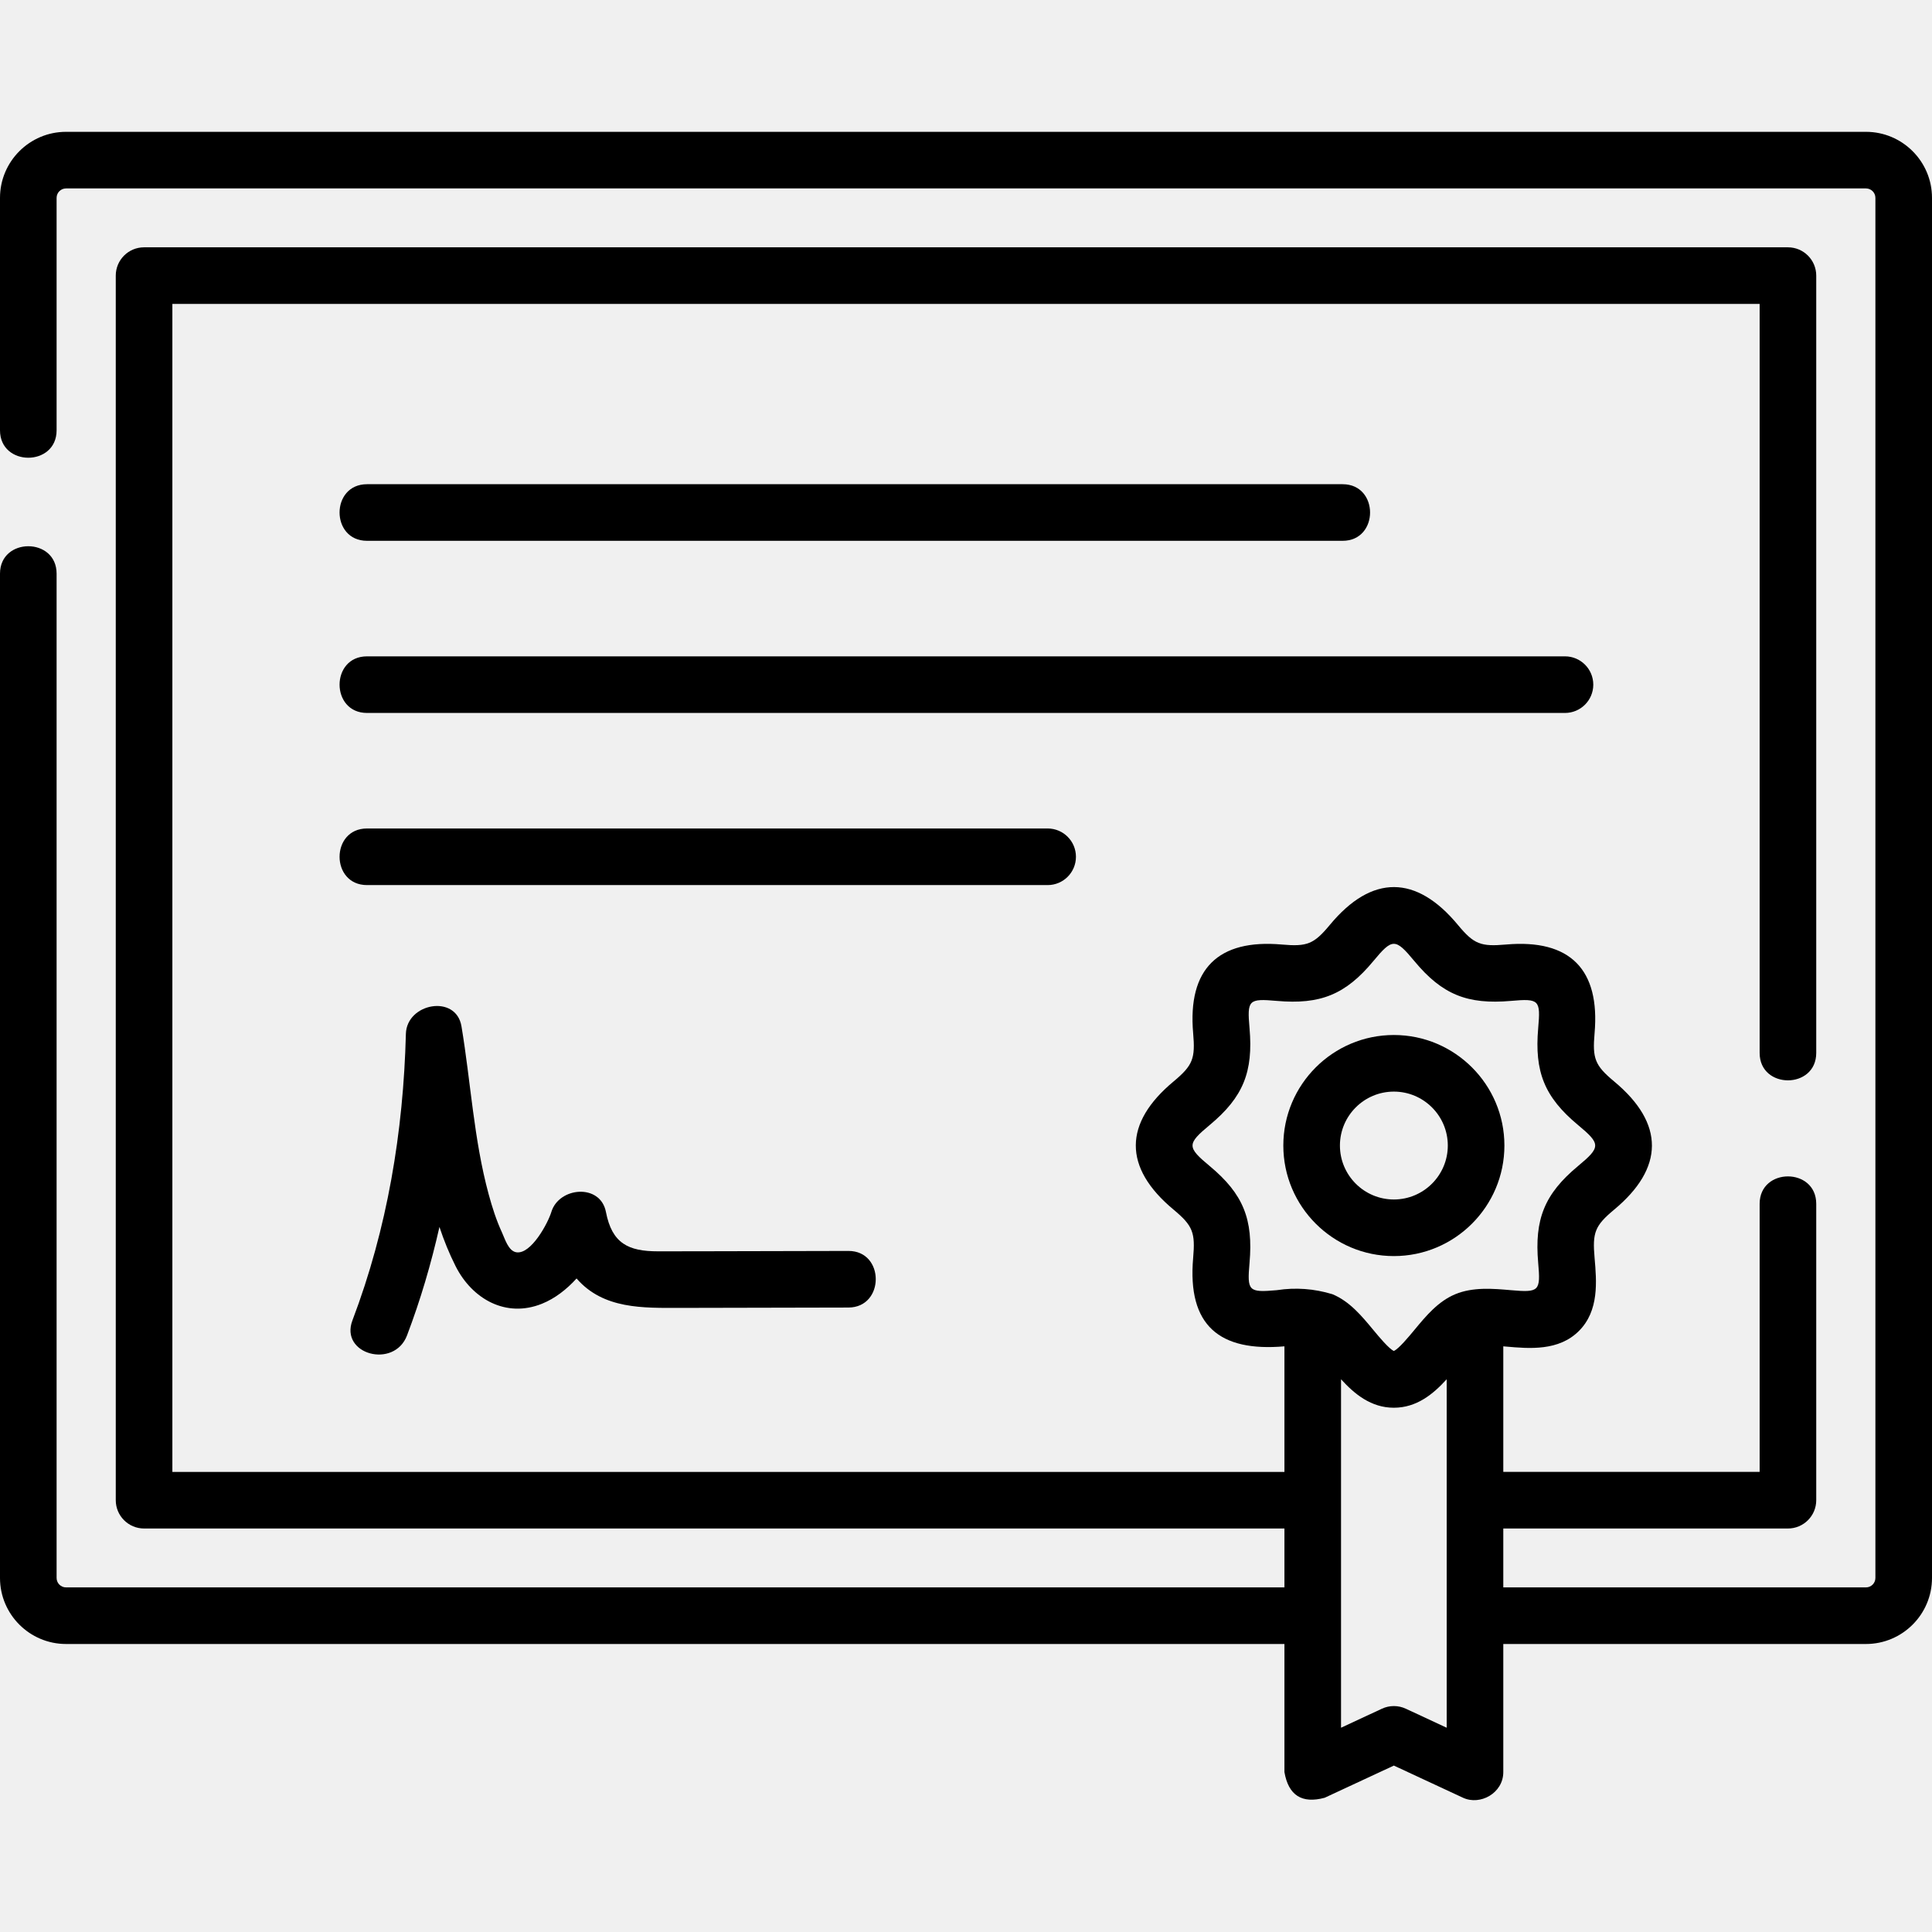
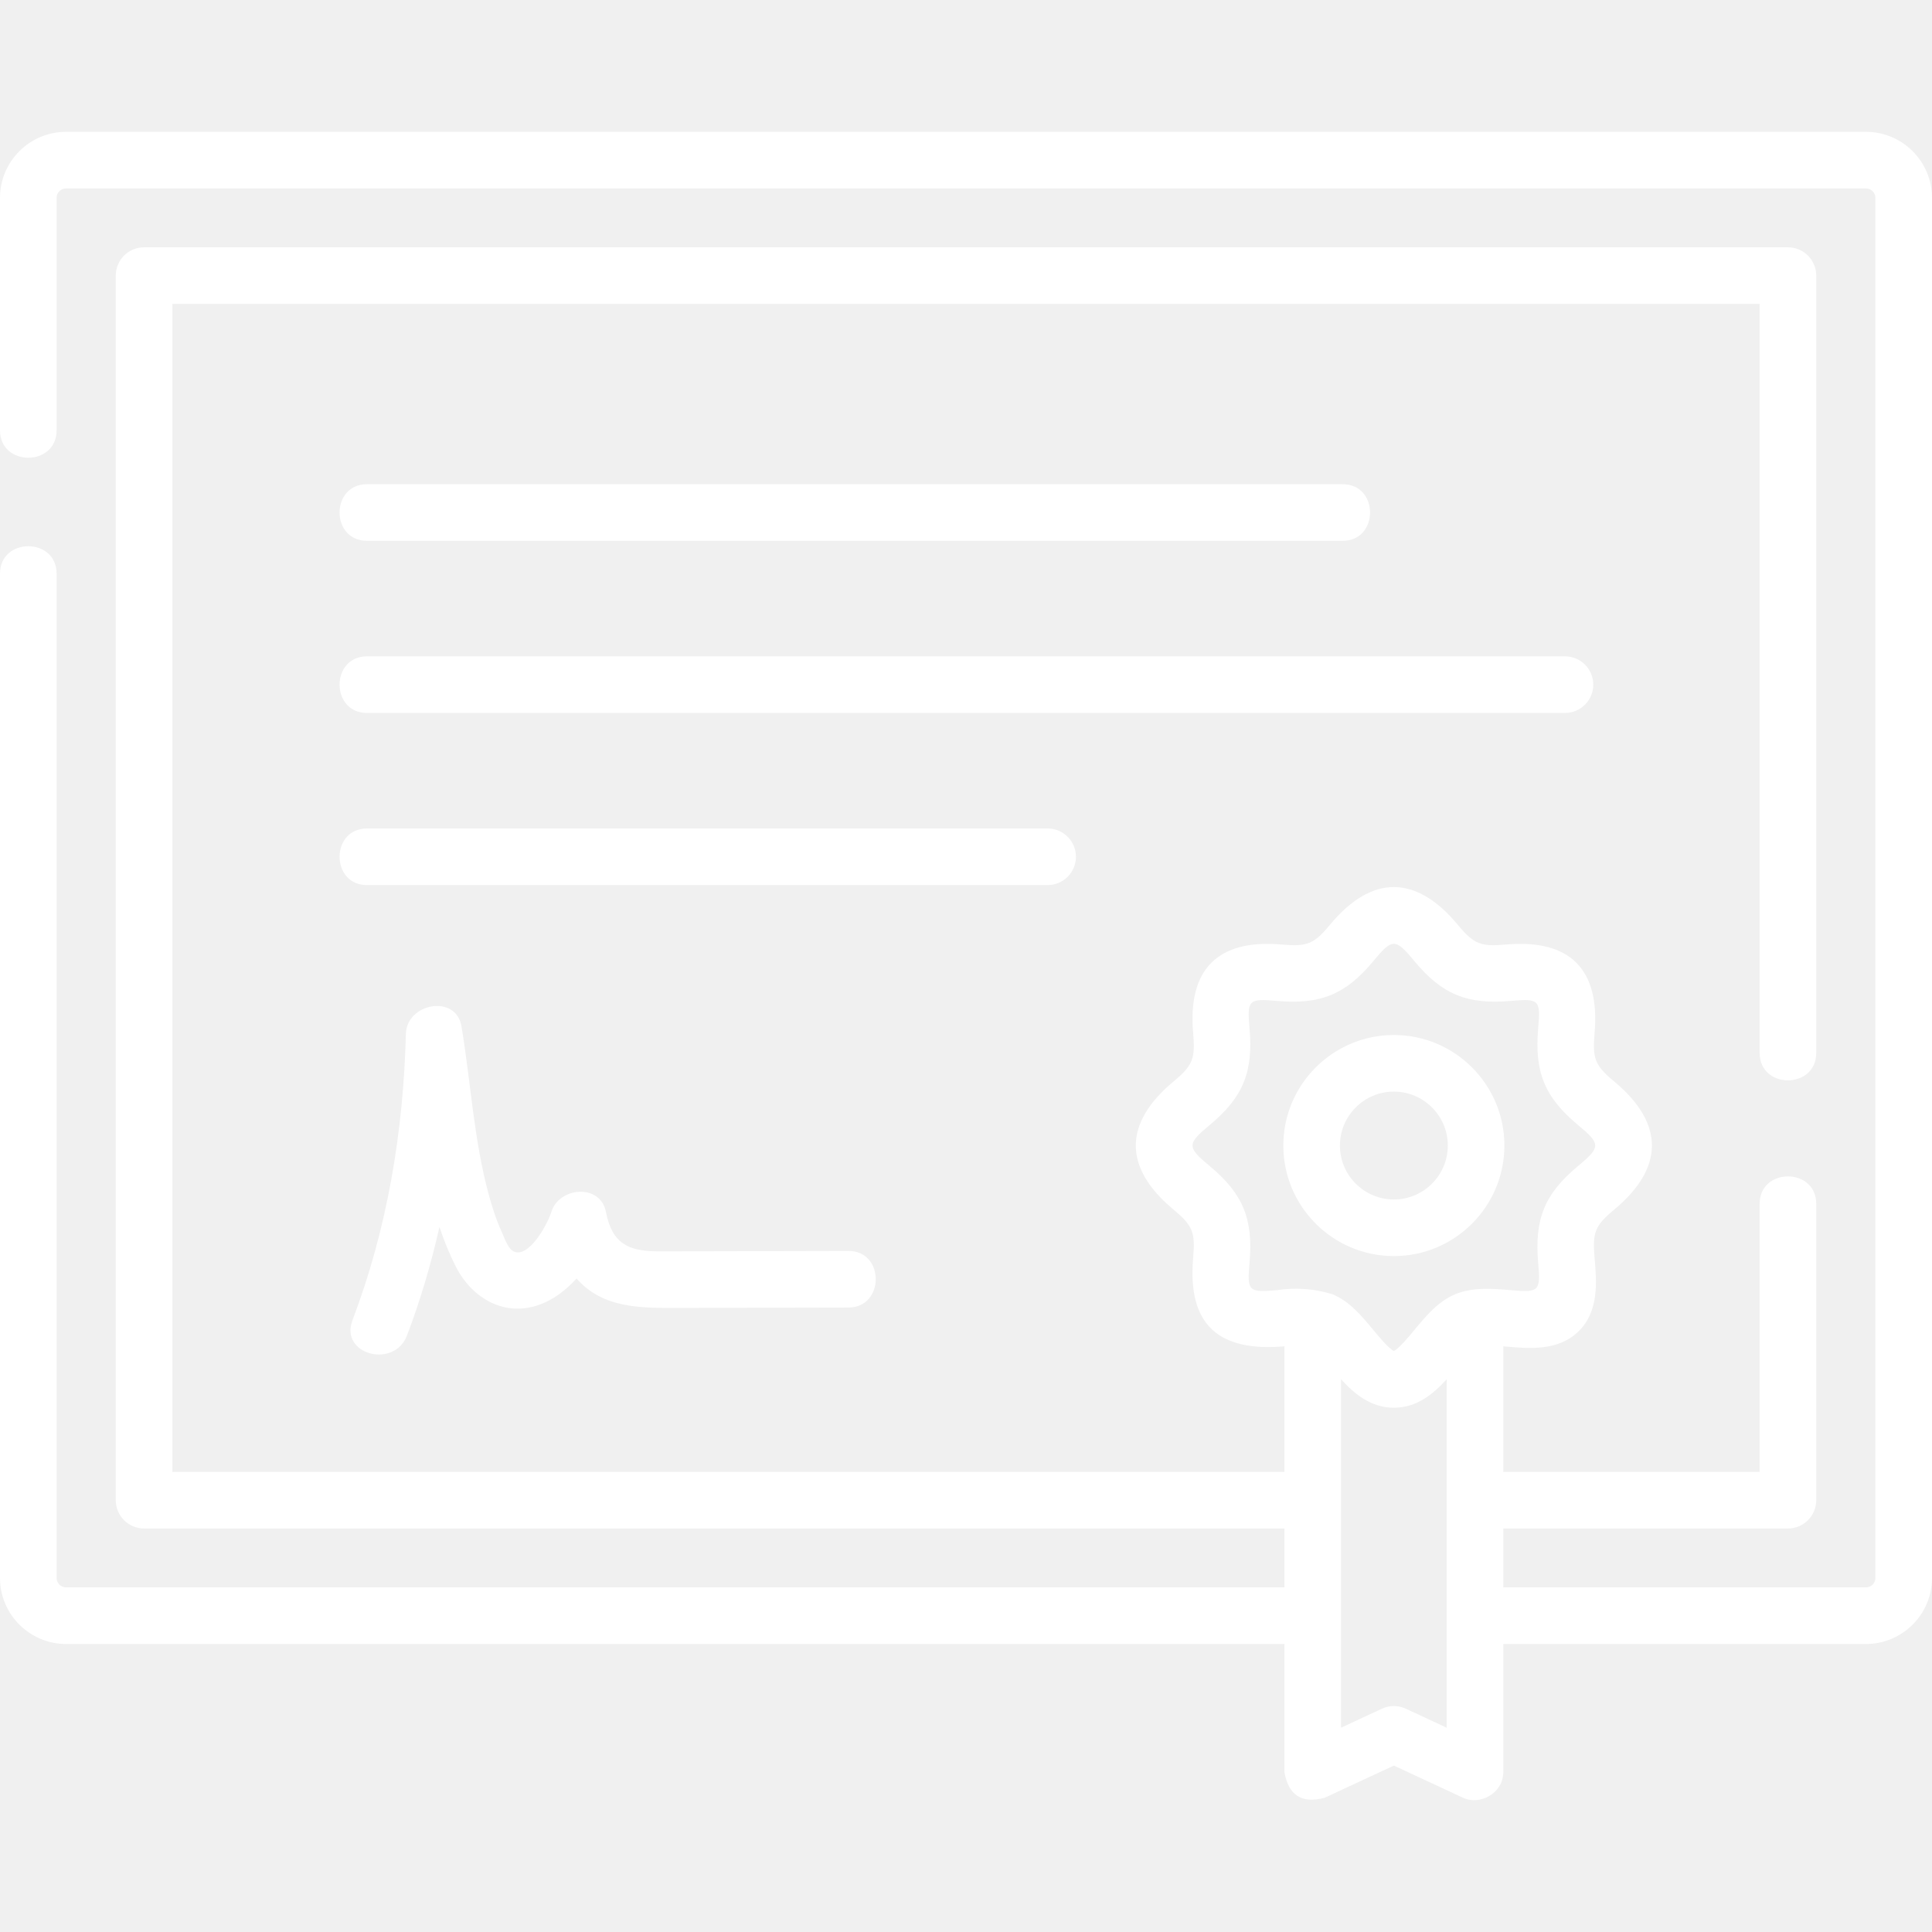
- <svg xmlns="http://www.w3.org/2000/svg" id="Layer_1" enable-background="new 0 0 512 512" height="512" viewBox="0 0 512 512" width="512">
+ <svg xmlns="http://www.w3.org/2000/svg" fill="white" id="Layer_1" enable-background="new 0 0 512 512" height="512" viewBox="0 0 512 512" width="512">
  <g>
    <path d="m494.5 34.936h-477c-9.649 0-17.5 7.851-17.5 17.5v61.595c0 9.697 15 9.697 15 0v-61.595c0-1.378 1.121-2.5 2.5-2.5h477c1.379 0 2.5 1.122 2.5 2.5v365.739c0 1.378-1.121 2.5-2.5 2.5h-96.112v-15.606h75.434c4.143 0 7.5-3.358 7.5-7.5v-78.539c0-9.697-15-9.697-15 0v71.039h-67.934v-33.277c.244.021.49.042.721.063 6.226.547 13.97 1.228 19.335-4.147 5.359-5.369 4.681-13.121 4.136-19.35-.587-6.685.045-8.515 5.183-12.786 13.229-11 13.475-22.778 0-33.98-5.138-4.274-5.767-6.102-5.183-12.788 1.468-16.777-6.368-24.999-23.471-23.496-6.675.586-8.486-.048-12.742-5.187-10.983-13.26-22.769-13.505-33.956 0-4.256 5.138-6.066 5.775-12.741 5.187-16.789-1.475-24.97 6.405-23.472 23.496.584 6.687-.045 8.514-5.183 12.788-13.229 10.999-13.474 22.779 0 33.98 5.138 4.274 5.767 6.102 5.183 12.788-1.575 17.969 7.007 24.917 24.19 23.433v33.278h-294.709v-309.53h420.643v198.489c0 9.697 15 9.697 15 0v-205.989c0-4.142-3.357-7.5-7.5-7.5h-435.643c-4.143 0-7.5 3.358-7.5 7.5v324.528c0 4.142 3.357 7.5 7.5 7.5h302.209v15.606h-322.888c-1.379 0-2.5-1.122-2.5-2.5v-266.145c0-9.697-15-9.697-15 0v266.145c0 9.649 7.851 17.5 17.5 17.5h322.888v33.95c1.068 6.164 4.623 8.431 10.663 6.8l18.337-8.529 18.337 8.529c4.537 2.11 10.663-1.225 10.663-6.8v-33.95h96.112c9.649 0 17.5-7.851 17.5-17.5v-365.739c0-9.65-7.851-17.5-17.5-17.5zm-156.145 306.975c-7.508.661-7.872.259-7.216-7.245 1.008-11.517-1.641-18.237-10.536-25.631-6.086-5.061-6.085-5.85 0-10.911 8.895-7.394 11.545-14.114 10.536-25.63-.656-7.505-.292-7.903 7.216-7.246 11.518 1.015 18.229-1.654 25.606-10.561 5.041-6.084 5.812-6.084 10.853 0 7.379 8.907 14.088 11.572 25.606 10.561 7.509-.661 7.872-.259 7.216 7.245-1.008 11.517 1.641 18.236 10.536 25.63 6.085 5.061 6.088 5.852-.001 10.912-8.895 7.395-11.545 14.112-10.536 25.629.659 7.504.293 7.907-7.214 7.247-4.711-.414-10.055-.884-14.759 1.07-4.553 1.891-7.754 5.754-10.849 9.491-1.458 1.76-4.119 4.973-5.427 5.548-1.307-.575-3.968-3.788-5.426-5.548-3.095-3.736-6.295-7.6-10.849-9.491-4.854-1.48-9.773-1.837-14.756-1.07zm34.196 110.914c-2.006-.933-4.32-.933-6.326 0l-10.837 5.041v-92.349c3.559 3.913 7.95 7.546 14 7.546s10.441-3.632 14-7.545v92.348z" />
    <path d="m97.263 143.321h258.547c9.697 0 9.697-15 0-15h-258.547c-9.698 0-9.698 15 0 15z" />
    <path d="m422.237 181.439c0-4.142-3.357-7.5-7.5-7.5h-317.474c-9.697 0-9.697 15 0 15h317.475c4.142 0 7.499-3.358 7.499-7.5z" />
    <path d="m285.137 227.056c0-4.142-3.357-7.5-7.5-7.5h-180.374c-9.697 0-9.697 15 0 15h180.374c4.142 0 7.5-3.358 7.5-7.5z" />
    <path d="m186.651 331.598c-4.089.007-8.179.012-12.268.015-7.867.006-12.198-2.091-13.805-10.433-1.467-7.615-12.451-6.645-14.464 0-.891 2.943-5.391 11.368-9.322 10.679-2.083-.365-2.993-3.578-3.763-5.242-1.499-3.239-2.591-6.672-3.526-10.112-3.948-14.534-4.736-29.709-7.206-44.517-1.432-8.587-14.521-6.159-14.732 1.994-.672 25.971-4.918 51.586-14.164 75.929-3.431 9.033 11.064 12.939 14.464 3.988 3.565-9.386 6.395-18.997 8.591-28.751 1.178 3.554 2.583 7.04 4.298 10.431 4.38 8.656 13.313 13.777 22.871 9.927 3.411-1.374 6.523-3.776 9.172-6.699 7.096 8.183 17.653 7.812 27.502 7.8 14.847-.019 29.694-.054 44.542-.095 9.651-.027 9.669-15.027 0-15-12.73.036-25.46.065-38.19.086z" />
    <path d="m369.388 332.874c16.153 0 29.295-13.141 29.295-29.294s-13.142-29.294-29.295-29.294c-16.152 0-29.294 13.142-29.294 29.294s13.141 29.294 29.294 29.294zm0-43.588c7.882 0 14.295 6.413 14.295 14.294s-6.413 14.294-14.295 14.294-14.294-6.412-14.294-14.294 6.412-14.294 14.294-14.294z" />
  </g>
</svg>
